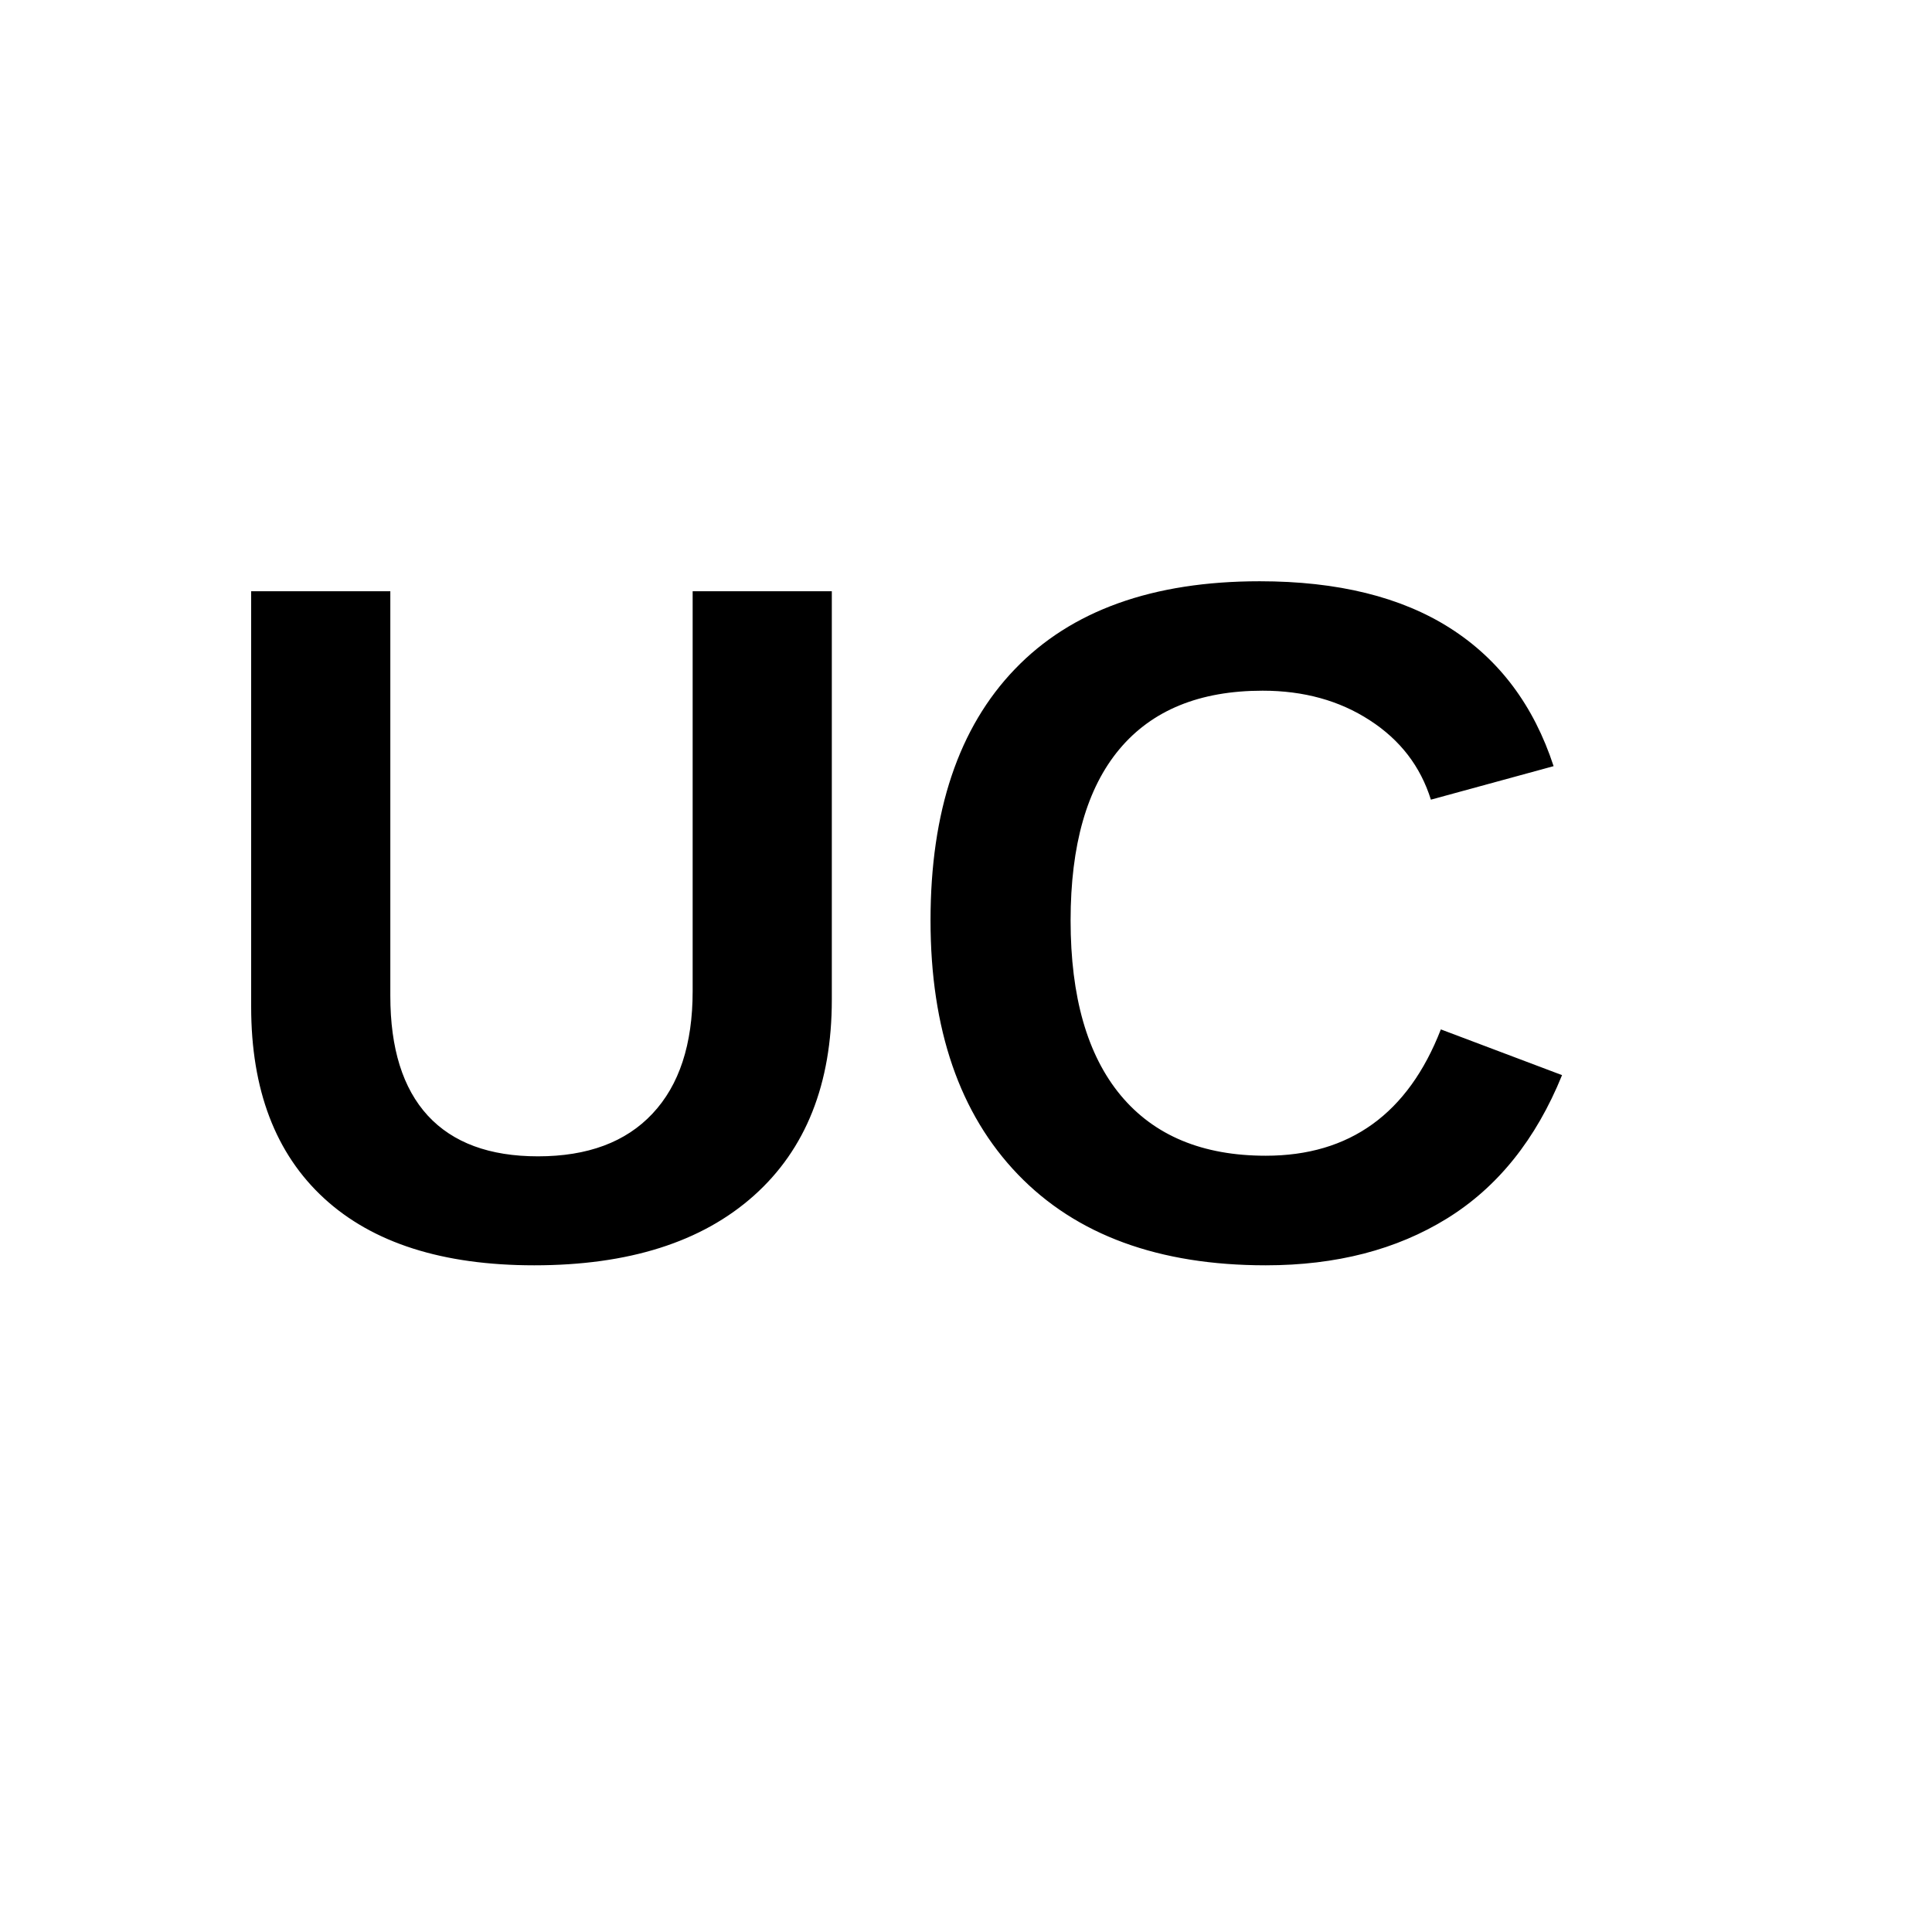
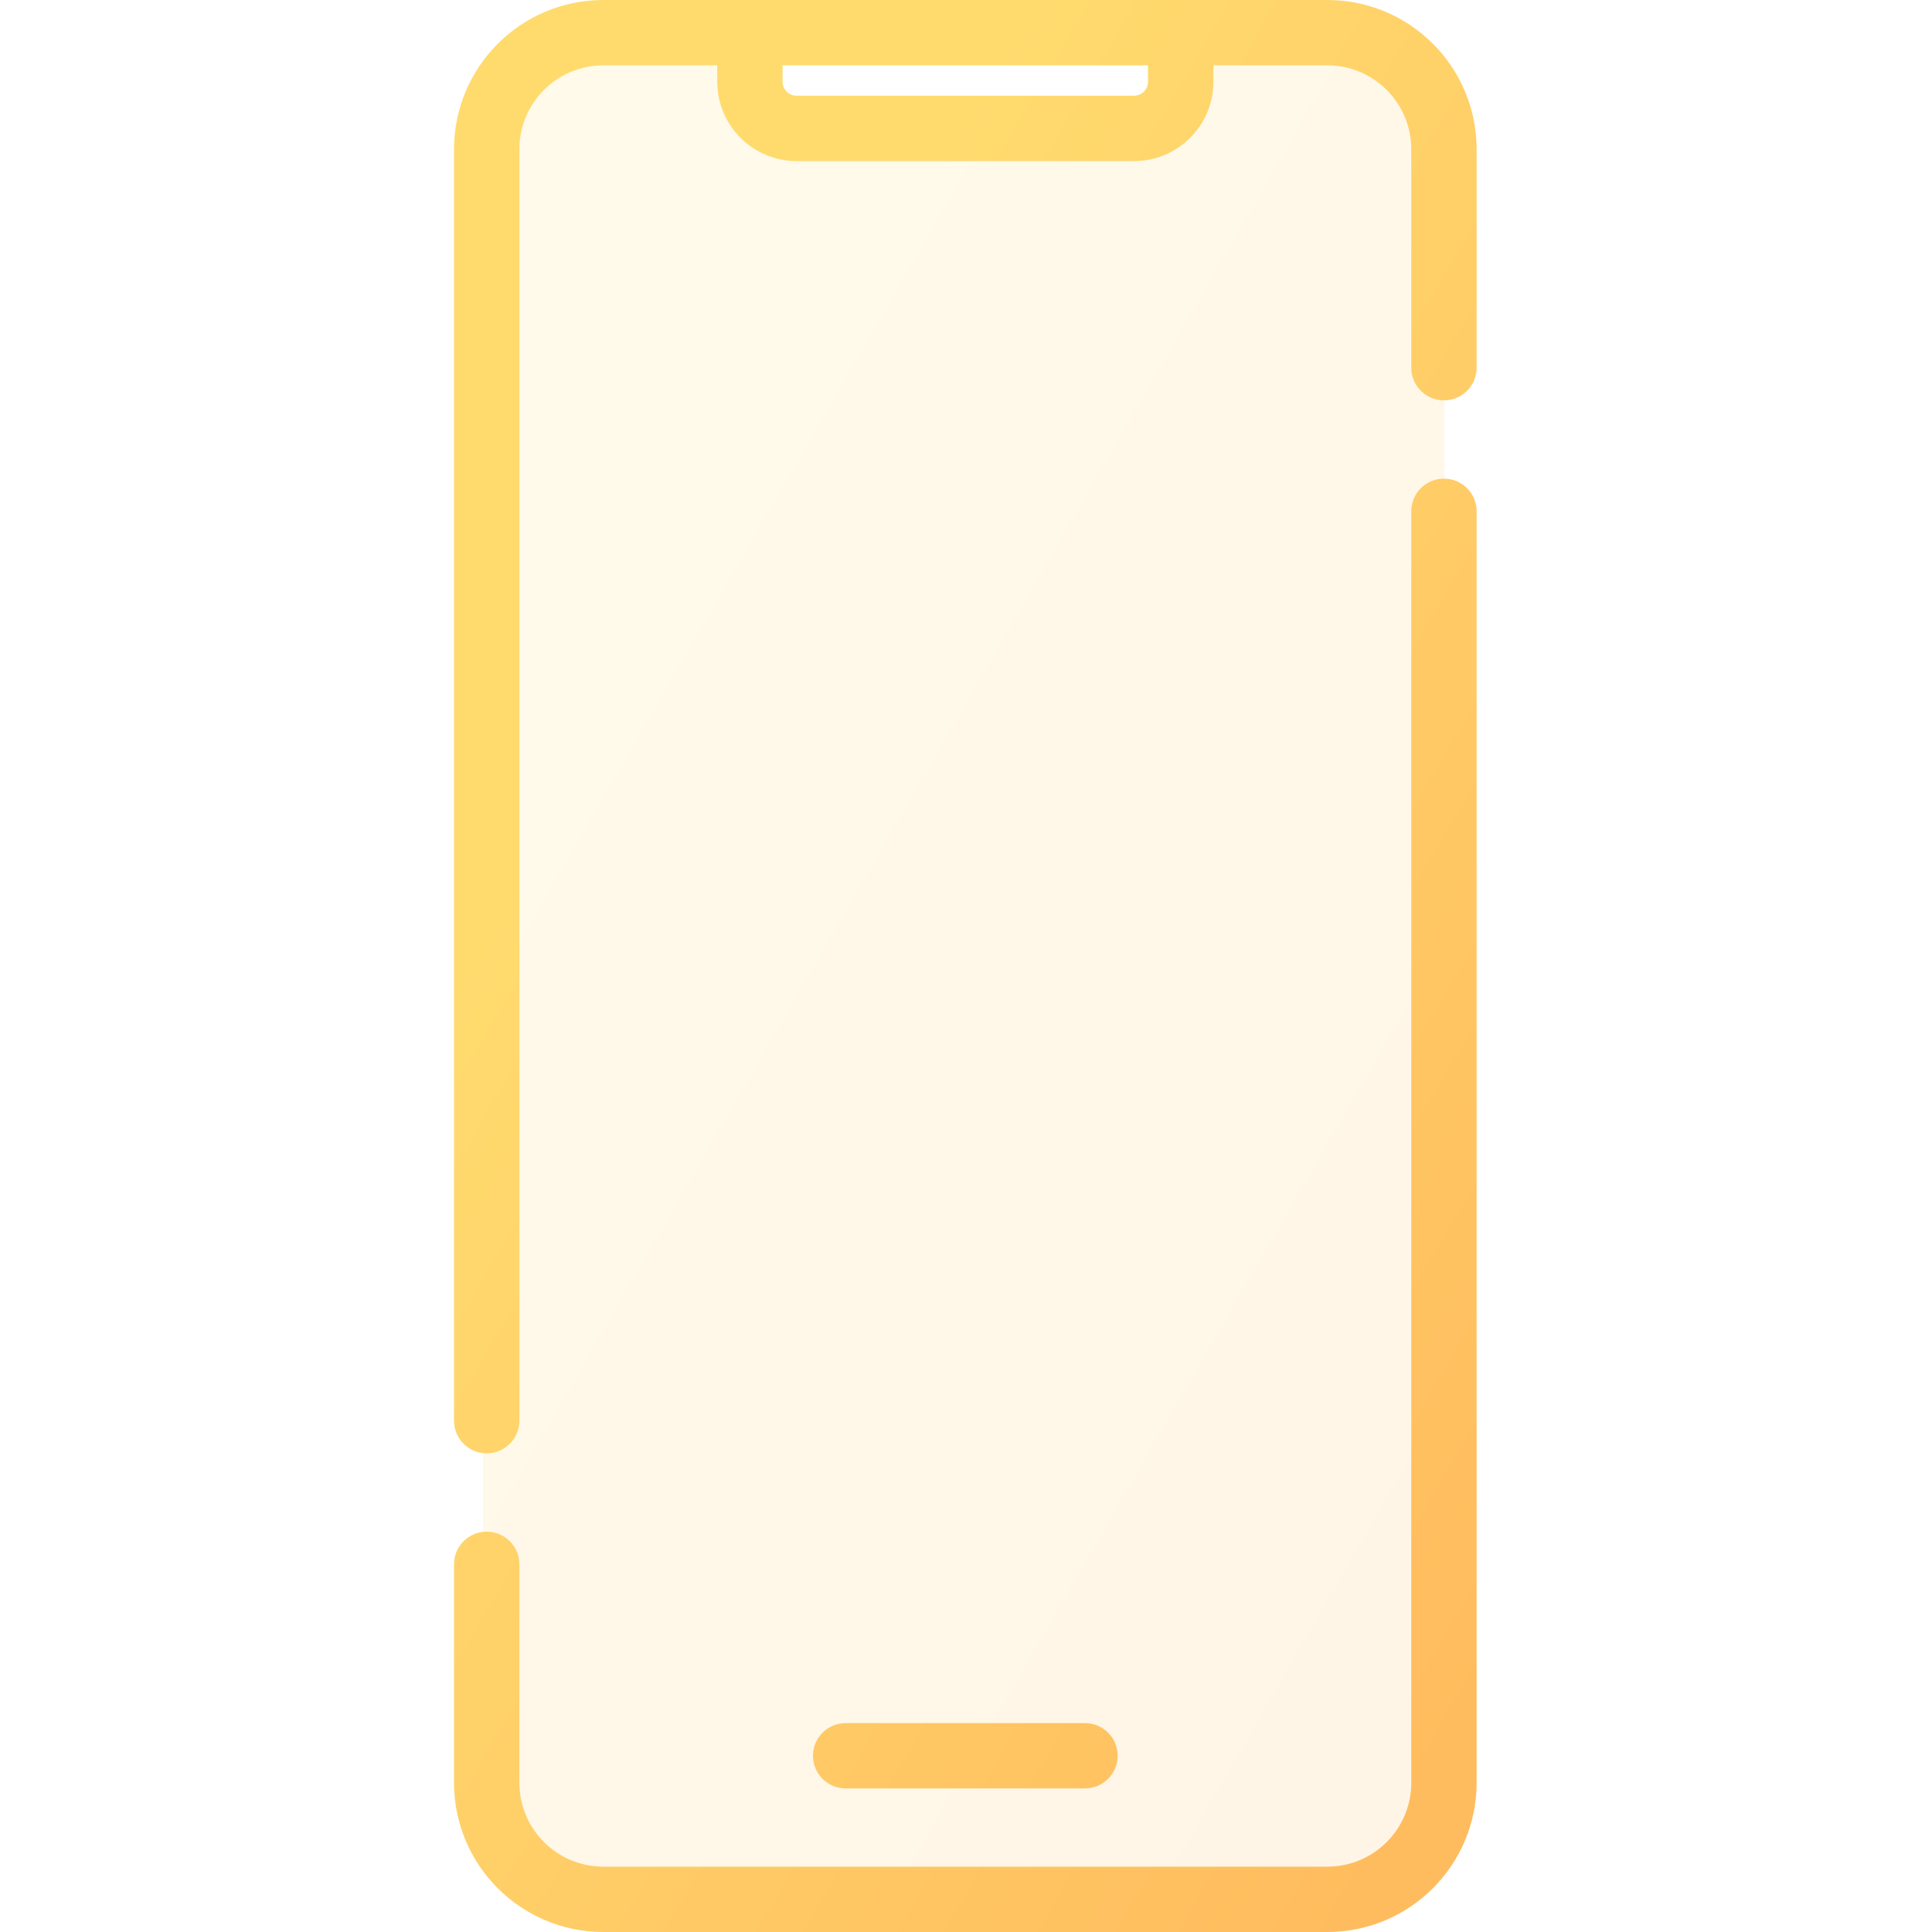
- <svg xmlns="http://www.w3.org/2000/svg" width="200" height="200" viewBox="0 0 200 200">
-   <style>
-     .text {
-       font-family: Arial, sans-serif;
-       font-size: 100px;
-       fill: #000000;
-       font-weight: bold;
-     }
-   </style>
-   <text x="20" y="130" class="text">UC</text>
+ <svg xmlns="http://www.w3.org/2000/svg" width="40" height="40" viewBox="0 0 22 40" fill="none">
+   <path opacity="0.15" fill-rule="evenodd" clip-rule="evenodd" d="M3 1C1.895 1 1 1.895 1 3V37C1 38.105 1.895 39 3 39H18.9C20.005 39 20.9 38.105 20.9 37V3C20.9 1.895 20.005 1 18.9 1H15.663V2H6.237V1H3Z" fill="url(#paint0_linear)" />
+   <path d="M8.509 35.675C8.135 35.675 7.832 35.977 7.832 36.351C7.832 36.724 8.135 37.027 8.509 37.027V35.675ZM13.463 37.027C13.837 37.027 14.14 36.724 14.14 36.351C14.14 35.977 13.837 35.675 13.463 35.675V37.027ZM0.4 29.414C0.4 29.788 0.703 30.09 1.076 30.09C1.45 30.09 1.753 29.788 1.753 29.414H0.4ZM1.753 32.387C1.753 32.013 1.45 31.711 1.076 31.711C0.703 31.711 0.4 32.013 0.4 32.387H1.753ZM20.219 7.613C20.219 7.987 20.522 8.289 20.895 8.289C21.269 8.289 21.572 7.987 21.572 7.613H20.219ZM21.572 10.586C21.572 10.212 21.269 9.91 20.895 9.91C20.522 9.91 20.219 10.212 20.219 10.586H21.572ZM18.48 38.647H3.492V40H18.48V38.647ZM3.492 1.353H6.527V0H3.492V1.353ZM5.85 1.692H7.203V0.676H5.85V1.692ZM7.493 3.335H14.479V1.982H7.493V3.335ZM6.527 1.353H15.445V0H6.527V1.353ZM15.445 1.353H18.48V0H15.445V1.353ZM16.122 1.692V0.676H14.769V1.692H16.122ZM8.509 37.027H13.463V35.675H8.509V37.027ZM1.753 29.414V3.092H0.4V29.414H1.753ZM1.753 36.908V32.387H0.4V36.908H1.753ZM20.219 3.092V7.613H21.572V3.092H20.219ZM20.219 10.586V36.908H21.572V10.586H20.219ZM14.479 3.335C15.386 3.335 16.122 2.599 16.122 1.692H14.769C14.769 1.852 14.639 1.982 14.479 1.982V3.335ZM3.492 38.647C2.531 38.647 1.753 37.869 1.753 36.908H0.4C0.4 38.616 1.784 40 3.492 40V38.647ZM18.48 40C20.188 40 21.572 38.616 21.572 36.908H20.219C20.219 37.869 19.441 38.647 18.48 38.647V40ZM18.48 1.353C19.441 1.353 20.219 2.131 20.219 3.092H21.572C21.572 1.384 20.188 0 18.48 0V1.353ZM5.85 1.692C5.85 2.599 6.586 3.335 7.493 3.335V1.982C7.333 1.982 7.203 1.852 7.203 1.692H5.85ZM3.492 0C1.784 0 0.4 1.384 0.4 3.092H1.753C1.753 2.131 2.531 1.353 3.492 1.353V0Z" fill="url(#paint1_linear)" />
+   <defs>
+     <linearGradient id="paint0_linear" x1="2.128" y1="1" x2="30.702" y2="17.524" gradientUnits="userSpaceOnUse">
+       <stop offset="0.259" stop-color="#FFDB6E" />
+       <stop offset="1" stop-color="#FFBC5E" />
+     </linearGradient>
+     <linearGradient id="paint1_linear" x1="1.6" y1="8.08974e-07" x2="31.837" y2="17.673" gradientUnits="userSpaceOnUse">
+       <stop offset="0.259" stop-color="#FFDB6E" />
+       <stop offset="1" stop-color="#FFBC5E" />
+     </linearGradient>
+   </defs>
</svg>
